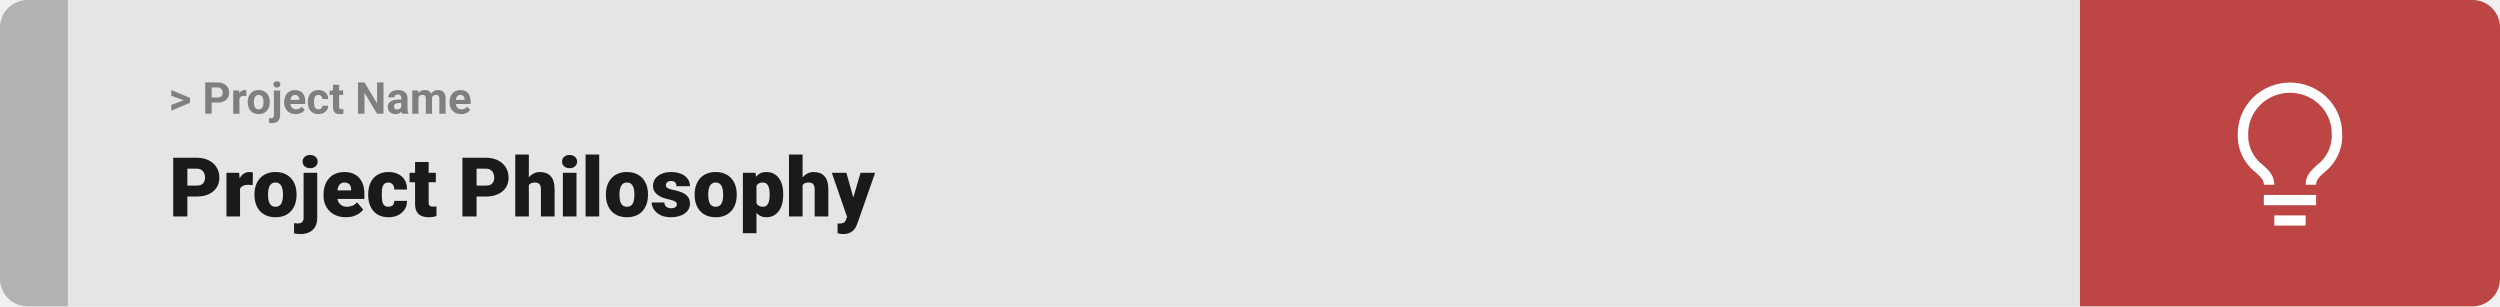
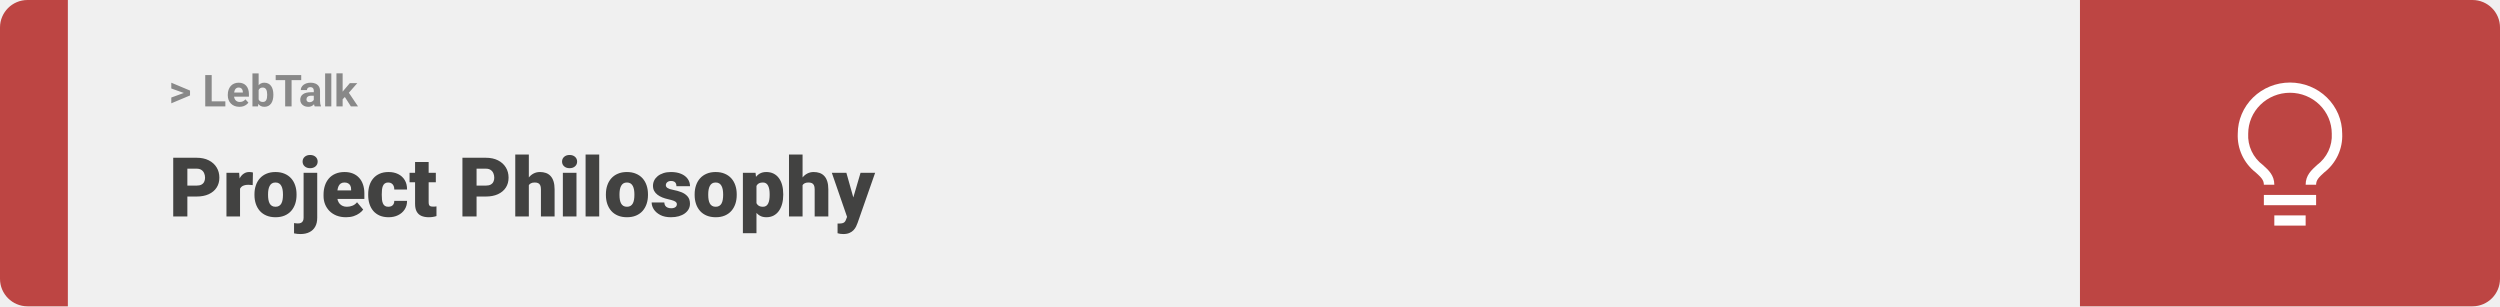
<svg xmlns="http://www.w3.org/2000/svg" width="1363" height="167" viewBox="0 0 1363 167" fill="none">
-   <g style="mix-blend-mode:exclusion">
-     <rect width="1363" height="167" rx="15" fill="white" fill-opacity="0.05" />
-   </g>
-   <g style="mix-blend-mode:exclusion">
-     <path d="M0 15C0 6.716 6.716 0 15 0H37V167H15C6.716 167 0 160.284 0 152V15Z" fill="white" fill-opacity="0.25" />
-   </g>
-   <g style="mix-blend-mode:exclusion">
-     <path d="M100.906 54.922L93.394 52.238V49.086L103.602 53.375V55.637L100.906 54.922ZM93.394 57.172L100.918 54.43L103.602 53.785V56.035L93.394 60.324V57.172ZM118.543 55.918H114.195V53.176H118.543C119.215 53.176 119.762 53.066 120.184 52.848C120.605 52.621 120.914 52.309 121.109 51.91C121.305 51.512 121.402 51.062 121.402 50.562C121.402 50.055 121.305 49.582 121.109 49.145C120.914 48.707 120.605 48.355 120.184 48.09C119.762 47.824 119.215 47.691 118.543 47.691H115.414V62H111.898V44.938H118.543C119.879 44.938 121.023 45.18 121.977 45.664C122.938 46.141 123.672 46.801 124.18 47.645C124.688 48.488 124.941 49.453 124.941 50.539C124.941 51.641 124.688 52.594 124.18 53.398C123.672 54.203 122.938 54.824 121.977 55.262C121.023 55.699 119.879 55.918 118.543 55.918ZM130.531 52.086V62H127.156V49.32H130.332L130.531 52.086ZM134.352 49.238L134.293 52.367C134.129 52.344 133.93 52.324 133.695 52.309C133.469 52.285 133.262 52.273 133.074 52.273C132.598 52.273 132.184 52.336 131.832 52.461C131.488 52.578 131.199 52.754 130.965 52.988C130.738 53.223 130.566 53.508 130.449 53.844C130.34 54.18 130.277 54.562 130.262 54.992L129.582 54.781C129.582 53.961 129.664 53.207 129.828 52.52C129.992 51.824 130.23 51.219 130.543 50.703C130.863 50.188 131.254 49.789 131.715 49.508C132.176 49.227 132.703 49.086 133.297 49.086C133.484 49.086 133.676 49.102 133.871 49.133C134.066 49.156 134.227 49.191 134.352 49.238ZM135.055 55.789V55.543C135.055 54.613 135.188 53.758 135.453 52.977C135.719 52.188 136.105 51.504 136.613 50.926C137.121 50.348 137.746 49.898 138.488 49.578C139.23 49.25 140.082 49.086 141.043 49.086C142.004 49.086 142.859 49.25 143.609 49.578C144.359 49.898 144.988 50.348 145.496 50.926C146.012 51.504 146.402 52.188 146.668 52.977C146.934 53.758 147.066 54.613 147.066 55.543V55.789C147.066 56.711 146.934 57.566 146.668 58.355C146.402 59.137 146.012 59.82 145.496 60.406C144.988 60.984 144.363 61.434 143.621 61.754C142.879 62.074 142.027 62.234 141.066 62.234C140.105 62.234 139.25 62.074 138.5 61.754C137.758 61.434 137.129 60.984 136.613 60.406C136.105 59.82 135.719 59.137 135.453 58.355C135.188 57.566 135.055 56.711 135.055 55.789ZM138.43 55.543V55.789C138.43 56.32 138.477 56.816 138.57 57.277C138.664 57.738 138.812 58.145 139.016 58.496C139.227 58.84 139.5 59.109 139.836 59.305C140.172 59.5 140.582 59.598 141.066 59.598C141.535 59.598 141.938 59.5 142.273 59.305C142.609 59.109 142.879 58.84 143.082 58.496C143.285 58.145 143.434 57.738 143.527 57.277C143.629 56.816 143.68 56.32 143.68 55.789V55.543C143.68 55.027 143.629 54.543 143.527 54.09C143.434 53.629 143.281 53.223 143.07 52.871C142.867 52.512 142.598 52.23 142.262 52.027C141.926 51.824 141.52 51.723 141.043 51.723C140.566 51.723 140.16 51.824 139.824 52.027C139.496 52.23 139.227 52.512 139.016 52.871C138.812 53.223 138.664 53.629 138.57 54.09C138.477 54.543 138.43 55.027 138.43 55.543ZM149.328 49.32H152.715V62.762C152.715 63.699 152.543 64.492 152.199 65.141C151.855 65.789 151.359 66.281 150.711 66.617C150.062 66.953 149.277 67.121 148.355 67.121C148.066 67.121 147.785 67.106 147.512 67.074C147.23 67.043 146.941 66.992 146.645 66.922L146.656 64.332C146.844 64.363 147.027 64.387 147.207 64.402C147.379 64.426 147.555 64.438 147.734 64.438C148.086 64.438 148.379 64.379 148.613 64.262C148.848 64.144 149.023 63.961 149.141 63.711C149.266 63.469 149.328 63.152 149.328 62.762V49.32ZM149.059 46.016C149.059 45.523 149.23 45.117 149.574 44.797C149.926 44.477 150.387 44.316 150.957 44.316C151.535 44.316 151.996 44.477 152.34 44.797C152.684 45.117 152.855 45.523 152.855 46.016C152.855 46.508 152.684 46.914 152.34 47.234C151.996 47.555 151.535 47.715 150.957 47.715C150.387 47.715 149.926 47.555 149.574 47.234C149.23 46.914 149.059 46.508 149.059 46.016ZM161.234 62.234C160.25 62.234 159.367 62.078 158.586 61.766C157.805 61.445 157.141 61.004 156.594 60.441C156.055 59.879 155.641 59.227 155.352 58.484C155.062 57.734 154.918 56.938 154.918 56.094V55.625C154.918 54.664 155.055 53.785 155.328 52.988C155.602 52.191 155.992 51.5 156.5 50.914C157.016 50.328 157.641 49.879 158.375 49.566C159.109 49.246 159.938 49.086 160.859 49.086C161.758 49.086 162.555 49.234 163.25 49.531C163.945 49.828 164.527 50.25 164.996 50.797C165.473 51.344 165.832 52 166.074 52.766C166.316 53.523 166.438 54.367 166.438 55.297V56.703H156.359V54.453H163.121V54.195C163.121 53.727 163.035 53.309 162.863 52.941C162.699 52.566 162.449 52.27 162.113 52.051C161.777 51.832 161.348 51.723 160.824 51.723C160.379 51.723 159.996 51.82 159.676 52.016C159.355 52.211 159.094 52.484 158.891 52.836C158.695 53.188 158.547 53.602 158.445 54.078C158.352 54.547 158.305 55.062 158.305 55.625V56.094C158.305 56.602 158.375 57.07 158.516 57.5C158.664 57.93 158.871 58.301 159.137 58.613C159.41 58.926 159.738 59.168 160.121 59.34C160.512 59.512 160.953 59.598 161.445 59.598C162.055 59.598 162.621 59.48 163.145 59.246C163.676 59.004 164.133 58.641 164.516 58.156L166.156 59.938C165.891 60.32 165.527 60.688 165.066 61.039C164.613 61.391 164.066 61.68 163.426 61.906C162.785 62.125 162.055 62.234 161.234 62.234ZM173.598 59.598C174.012 59.598 174.379 59.52 174.699 59.363C175.02 59.199 175.27 58.973 175.449 58.684C175.637 58.387 175.734 58.039 175.742 57.641H178.918C178.91 58.531 178.672 59.324 178.203 60.02C177.734 60.707 177.105 61.25 176.316 61.648C175.527 62.039 174.645 62.234 173.668 62.234C172.684 62.234 171.824 62.07 171.09 61.742C170.363 61.414 169.758 60.961 169.273 60.383C168.789 59.797 168.426 59.117 168.184 58.344C167.941 57.562 167.82 56.727 167.82 55.836V55.496C167.82 54.598 167.941 53.762 168.184 52.988C168.426 52.207 168.789 51.527 169.273 50.949C169.758 50.363 170.363 49.906 171.09 49.578C171.816 49.25 172.668 49.086 173.645 49.086C174.684 49.086 175.594 49.285 176.375 49.684C177.164 50.082 177.781 50.652 178.227 51.395C178.68 52.129 178.91 53 178.918 54.008H175.742C175.734 53.586 175.645 53.203 175.473 52.859C175.309 52.516 175.066 52.242 174.746 52.039C174.434 51.828 174.047 51.723 173.586 51.723C173.094 51.723 172.691 51.828 172.379 52.039C172.066 52.242 171.824 52.523 171.652 52.883C171.48 53.234 171.359 53.637 171.289 54.09C171.227 54.535 171.195 55.004 171.195 55.496V55.836C171.195 56.328 171.227 56.801 171.289 57.254C171.352 57.707 171.469 58.109 171.641 58.461C171.82 58.812 172.066 59.09 172.379 59.293C172.691 59.496 173.098 59.598 173.598 59.598ZM187.086 49.32V51.711H179.703V49.32H187.086ZM181.531 46.191H184.906V58.18C184.906 58.547 184.953 58.828 185.047 59.023C185.148 59.219 185.297 59.355 185.492 59.434C185.688 59.504 185.934 59.539 186.23 59.539C186.441 59.539 186.629 59.531 186.793 59.516C186.965 59.492 187.109 59.469 187.227 59.445L187.238 61.93C186.949 62.023 186.637 62.098 186.301 62.152C185.965 62.207 185.594 62.234 185.188 62.234C184.445 62.234 183.797 62.113 183.242 61.871C182.695 61.621 182.273 61.223 181.977 60.676C181.68 60.129 181.531 59.41 181.531 58.52V46.191ZM209.082 44.938V62H205.566L198.711 50.562V62H195.195V44.938H198.711L205.578 56.387V44.938H209.082ZM218.773 59.141V53.492C218.773 53.086 218.707 52.738 218.574 52.449C218.441 52.152 218.234 51.922 217.953 51.758C217.68 51.594 217.324 51.512 216.887 51.512C216.512 51.512 216.188 51.578 215.914 51.711C215.641 51.836 215.43 52.02 215.281 52.262C215.133 52.496 215.059 52.773 215.059 53.094H211.684C211.684 52.555 211.809 52.043 212.059 51.559C212.309 51.074 212.672 50.648 213.148 50.281C213.625 49.906 214.191 49.613 214.848 49.402C215.512 49.191 216.254 49.086 217.074 49.086C218.059 49.086 218.934 49.25 219.699 49.578C220.465 49.906 221.066 50.398 221.504 51.055C221.949 51.711 222.172 52.531 222.172 53.516V58.941C222.172 59.637 222.215 60.207 222.301 60.652C222.387 61.09 222.512 61.473 222.676 61.801V62H219.266C219.102 61.656 218.977 61.227 218.891 60.711C218.812 60.188 218.773 59.664 218.773 59.141ZM219.219 54.277L219.242 56.188H217.355C216.91 56.188 216.523 56.238 216.195 56.34C215.867 56.441 215.598 56.586 215.387 56.773C215.176 56.953 215.02 57.164 214.918 57.406C214.824 57.648 214.777 57.914 214.777 58.203C214.777 58.492 214.844 58.754 214.977 58.988C215.109 59.215 215.301 59.395 215.551 59.527C215.801 59.652 216.094 59.715 216.43 59.715C216.938 59.715 217.379 59.613 217.754 59.41C218.129 59.207 218.418 58.957 218.621 58.66C218.832 58.363 218.941 58.082 218.949 57.816L219.84 59.246C219.715 59.566 219.543 59.898 219.324 60.242C219.113 60.586 218.844 60.91 218.516 61.215C218.188 61.512 217.793 61.758 217.332 61.953C216.871 62.141 216.324 62.234 215.691 62.234C214.887 62.234 214.156 62.074 213.5 61.754C212.852 61.426 212.336 60.977 211.953 60.406C211.578 59.828 211.391 59.172 211.391 58.438C211.391 57.773 211.516 57.184 211.766 56.668C212.016 56.152 212.383 55.719 212.867 55.367C213.359 55.008 213.973 54.738 214.707 54.559C215.441 54.371 216.293 54.277 217.262 54.277H219.219ZM228.148 51.945V62H224.762V49.32H227.938L228.148 51.945ZM227.68 55.215H226.742C226.742 54.332 226.848 53.52 227.059 52.777C227.277 52.027 227.594 51.379 228.008 50.832C228.43 50.277 228.949 49.848 229.566 49.543C230.184 49.238 230.898 49.086 231.711 49.086C232.273 49.086 232.789 49.172 233.258 49.344C233.727 49.508 234.129 49.77 234.465 50.129C234.809 50.48 235.074 50.941 235.262 51.512C235.449 52.074 235.543 52.75 235.543 53.539V62H232.168V53.914C232.168 53.336 232.09 52.891 231.934 52.578C231.777 52.266 231.555 52.047 231.266 51.922C230.984 51.797 230.645 51.734 230.246 51.734C229.809 51.734 229.426 51.824 229.098 52.004C228.777 52.184 228.512 52.434 228.301 52.754C228.09 53.066 227.934 53.434 227.832 53.855C227.73 54.277 227.68 54.73 227.68 55.215ZM235.227 54.828L234.02 54.98C234.02 54.152 234.121 53.383 234.324 52.672C234.535 51.961 234.844 51.336 235.25 50.797C235.664 50.258 236.176 49.84 236.785 49.543C237.395 49.238 238.098 49.086 238.895 49.086C239.504 49.086 240.059 49.176 240.559 49.355C241.059 49.527 241.484 49.805 241.836 50.188C242.195 50.562 242.469 51.055 242.656 51.664C242.852 52.273 242.949 53.02 242.949 53.902V62H239.562V53.902C239.562 53.316 239.484 52.871 239.328 52.566C239.18 52.254 238.961 52.039 238.672 51.922C238.391 51.797 238.055 51.734 237.664 51.734C237.258 51.734 236.902 51.816 236.598 51.98C236.293 52.137 236.039 52.355 235.836 52.637C235.633 52.918 235.48 53.246 235.379 53.621C235.277 53.988 235.227 54.391 235.227 54.828ZM251.398 62.234C250.414 62.234 249.531 62.078 248.75 61.766C247.969 61.445 247.305 61.004 246.758 60.441C246.219 59.879 245.805 59.227 245.516 58.484C245.227 57.734 245.082 56.938 245.082 56.094V55.625C245.082 54.664 245.219 53.785 245.492 52.988C245.766 52.191 246.156 51.5 246.664 50.914C247.18 50.328 247.805 49.879 248.539 49.566C249.273 49.246 250.102 49.086 251.023 49.086C251.922 49.086 252.719 49.234 253.414 49.531C254.109 49.828 254.691 50.25 255.16 50.797C255.637 51.344 255.996 52 256.238 52.766C256.48 53.523 256.602 54.367 256.602 55.297V56.703H246.523V54.453H253.285V54.195C253.285 53.727 253.199 53.309 253.027 52.941C252.863 52.566 252.613 52.27 252.277 52.051C251.941 51.832 251.512 51.723 250.988 51.723C250.543 51.723 250.16 51.82 249.84 52.016C249.52 52.211 249.258 52.484 249.055 52.836C248.859 53.188 248.711 53.602 248.609 54.078C248.516 54.547 248.469 55.062 248.469 55.625V56.094C248.469 56.602 248.539 57.07 248.68 57.5C248.828 57.93 249.035 58.301 249.301 58.613C249.574 58.926 249.902 59.168 250.285 59.34C250.676 59.512 251.117 59.598 251.609 59.598C252.219 59.598 252.785 59.48 253.309 59.246C253.84 59.004 254.297 58.641 254.68 58.156L256.32 59.938C256.055 60.32 255.691 60.688 255.23 61.039C254.777 61.391 254.23 61.68 253.59 61.906C252.949 62.125 252.219 62.234 251.398 62.234Z" fill="white" fill-opacity="0.5" />
-   </g>
-   <g style="mix-blend-mode:exclusion">
-     <path d="M107.205 107.146H99.251V101.191H107.205C108.289 101.191 109.168 101.008 109.842 100.642C110.516 100.275 111.006 99.77 111.314 99.126C111.636 98.466 111.797 97.727 111.797 96.906C111.797 96.027 111.636 95.214 111.314 94.467C111.006 93.72 110.516 93.12 109.842 92.665C109.168 92.197 108.289 91.962 107.205 91.962H102.151V118H94.439V86.008H107.205C109.769 86.008 111.973 86.477 113.819 87.414C115.679 88.352 117.107 89.641 118.104 91.281C119.1 92.907 119.598 94.768 119.598 96.862C119.598 98.928 119.1 100.729 118.104 102.268C117.107 103.806 115.679 105.007 113.819 105.871C111.973 106.721 109.769 107.146 107.205 107.146ZM130.87 100.114V118H123.465V94.226H130.386L130.87 100.114ZM137.901 94.05L137.769 100.927C137.476 100.898 137.081 100.861 136.583 100.817C136.084 100.773 135.667 100.751 135.33 100.751C134.466 100.751 133.719 100.854 133.089 101.059C132.474 101.25 131.961 101.542 131.551 101.938C131.155 102.319 130.862 102.802 130.672 103.388C130.496 103.974 130.416 104.655 130.43 105.432L129.09 104.553C129.09 102.956 129.244 101.506 129.551 100.202C129.874 98.884 130.328 97.749 130.914 96.796C131.5 95.83 132.21 95.09 133.045 94.577C133.88 94.05 134.817 93.786 135.857 93.786C136.224 93.786 136.583 93.808 136.934 93.852C137.3 93.896 137.623 93.962 137.901 94.05ZM138.736 106.354V105.893C138.736 104.15 138.985 102.546 139.483 101.081C139.981 99.602 140.713 98.32 141.68 97.236C142.647 96.152 143.841 95.31 145.262 94.709C146.683 94.094 148.323 93.786 150.184 93.786C152.059 93.786 153.707 94.094 155.127 94.709C156.563 95.31 157.764 96.152 158.731 97.236C159.698 98.32 160.43 99.602 160.928 101.081C161.426 102.546 161.675 104.15 161.675 105.893V106.354C161.675 108.083 161.426 109.687 160.928 111.167C160.43 112.631 159.698 113.913 158.731 115.012C157.764 116.096 156.57 116.938 155.149 117.539C153.729 118.139 152.088 118.439 150.228 118.439C148.367 118.439 146.719 118.139 145.284 117.539C143.848 116.938 142.647 116.096 141.68 115.012C140.713 113.913 139.981 112.631 139.483 111.167C138.985 109.687 138.736 108.083 138.736 106.354ZM146.141 105.893V106.354C146.141 107.248 146.207 108.083 146.338 108.859C146.47 109.636 146.69 110.317 146.998 110.903C147.305 111.474 147.723 111.921 148.25 112.243C148.777 112.565 149.437 112.727 150.228 112.727C151.004 112.727 151.648 112.565 152.161 112.243C152.688 111.921 153.106 111.474 153.414 110.903C153.721 110.317 153.941 109.636 154.073 108.859C154.205 108.083 154.271 107.248 154.271 106.354V105.893C154.271 105.029 154.205 104.216 154.073 103.454C153.941 102.678 153.721 101.997 153.414 101.411C153.106 100.81 152.688 100.341 152.161 100.004C151.634 99.668 150.975 99.499 150.184 99.499C149.407 99.499 148.755 99.668 148.228 100.004C147.715 100.341 147.305 100.81 146.998 101.411C146.69 101.997 146.47 102.678 146.338 103.454C146.207 104.216 146.141 105.029 146.141 105.893ZM165.521 94.226H172.947V118.769C172.947 120.673 172.581 122.277 171.849 123.581C171.116 124.899 170.069 125.896 168.707 126.569C167.344 127.258 165.718 127.602 163.829 127.602C163.199 127.602 162.62 127.573 162.093 127.514C161.551 127.47 160.958 127.375 160.313 127.229V121.625C160.694 121.684 161.045 121.728 161.368 121.757C161.69 121.801 162.042 121.823 162.422 121.823C163.096 121.823 163.66 121.713 164.114 121.494C164.568 121.274 164.913 120.937 165.147 120.483C165.396 120.029 165.521 119.458 165.521 118.769V94.226ZM164.971 88.095C164.971 87.04 165.352 86.176 166.114 85.502C166.875 84.829 167.864 84.492 169.08 84.492C170.296 84.492 171.285 84.829 172.046 85.502C172.808 86.176 173.189 87.04 173.189 88.095C173.189 89.15 172.808 90.014 172.046 90.688C171.285 91.362 170.296 91.699 169.08 91.699C167.864 91.699 166.875 91.362 166.114 90.688C165.352 90.014 164.971 89.15 164.971 88.095ZM188.658 118.439C186.724 118.439 184.996 118.139 183.472 117.539C181.949 116.923 180.66 116.081 179.605 115.012C178.565 113.942 177.767 112.712 177.21 111.32C176.668 109.929 176.397 108.457 176.397 106.904V106.069C176.397 104.326 176.639 102.714 177.122 101.235C177.605 99.741 178.323 98.437 179.275 97.324C180.228 96.21 181.421 95.346 182.857 94.731C184.292 94.101 185.962 93.786 187.867 93.786C189.551 93.786 191.06 94.057 192.393 94.599C193.726 95.141 194.854 95.918 195.777 96.928C196.714 97.939 197.425 99.162 197.908 100.598C198.406 102.033 198.655 103.645 198.655 105.432V108.442H179.231V103.806H191.426V103.234C191.441 102.443 191.302 101.77 191.009 101.213C190.73 100.656 190.32 100.231 189.778 99.939C189.236 99.645 188.577 99.499 187.801 99.499C186.995 99.499 186.329 99.675 185.801 100.026C185.289 100.378 184.886 100.861 184.593 101.477C184.314 102.077 184.117 102.773 184 103.564C183.882 104.355 183.824 105.19 183.824 106.069V106.904C183.824 107.783 183.941 108.581 184.175 109.299C184.424 110.017 184.776 110.632 185.23 111.145C185.699 111.643 186.255 112.031 186.9 112.309C187.559 112.587 188.306 112.727 189.141 112.727C190.152 112.727 191.148 112.536 192.129 112.155C193.111 111.774 193.953 111.145 194.656 110.266L198.018 114.265C197.535 114.953 196.846 115.62 195.953 116.264C195.074 116.909 194.019 117.436 192.789 117.846C191.558 118.242 190.181 118.439 188.658 118.439ZM211.707 112.727C212.396 112.727 212.981 112.602 213.465 112.353C213.963 112.089 214.336 111.723 214.585 111.254C214.849 110.771 214.974 110.192 214.959 109.519H221.924C221.939 111.306 221.5 112.873 220.606 114.221C219.727 115.554 218.526 116.594 217.002 117.341C215.494 118.073 213.787 118.439 211.883 118.439C210.022 118.439 208.396 118.139 207.005 117.539C205.613 116.923 204.449 116.074 203.511 114.99C202.588 113.891 201.893 112.609 201.424 111.145C200.97 109.68 200.743 108.09 200.743 106.376V105.871C200.743 104.157 200.97 102.568 201.424 101.103C201.893 99.624 202.588 98.342 203.511 97.258C204.449 96.159 205.606 95.31 206.983 94.709C208.375 94.094 209.993 93.786 211.839 93.786C213.816 93.786 215.56 94.16 217.068 94.907C218.592 95.654 219.786 96.738 220.65 98.159C221.514 99.58 221.939 101.301 221.924 103.322H214.959C214.974 102.604 214.864 101.96 214.629 101.389C214.395 100.817 214.029 100.363 213.531 100.026C213.047 99.675 212.425 99.499 211.663 99.499C210.901 99.499 210.286 99.668 209.817 100.004C209.349 100.341 208.99 100.81 208.741 101.411C208.506 101.997 208.345 102.67 208.257 103.432C208.184 104.194 208.147 105.007 208.147 105.871V106.376C208.147 107.255 208.184 108.083 208.257 108.859C208.345 109.621 208.514 110.295 208.763 110.881C209.012 111.452 209.371 111.906 209.839 112.243C210.308 112.565 210.931 112.727 211.707 112.727ZM237.613 94.226V99.367H223.287V94.226H237.613ZM226.297 88.315H233.702V110.244C233.702 110.874 233.775 111.364 233.921 111.716C234.068 112.053 234.317 112.294 234.668 112.441C235.035 112.573 235.518 112.639 236.119 112.639C236.543 112.639 236.895 112.631 237.173 112.617C237.452 112.587 237.715 112.551 237.964 112.507V117.802C237.334 118.007 236.675 118.161 235.987 118.264C235.298 118.381 234.566 118.439 233.79 118.439C232.208 118.439 230.853 118.19 229.725 117.692C228.611 117.194 227.762 116.411 227.176 115.341C226.59 114.272 226.297 112.88 226.297 111.167V88.315ZM264.881 107.146H256.927V101.191H264.881C265.965 101.191 266.844 101.008 267.518 100.642C268.191 100.275 268.682 99.77 268.99 99.126C269.312 98.466 269.473 97.727 269.473 96.906C269.473 96.027 269.312 95.214 268.99 94.467C268.682 93.72 268.191 93.12 267.518 92.665C266.844 92.197 265.965 91.962 264.881 91.962H259.827V118H252.115V86.008H264.881C267.444 86.008 269.649 86.477 271.495 87.414C273.355 88.352 274.783 89.641 275.779 91.281C276.775 92.907 277.273 94.768 277.273 96.862C277.273 98.928 276.775 100.729 275.779 102.268C274.783 103.806 273.355 105.007 271.495 105.871C269.649 106.721 267.444 107.146 264.881 107.146ZM288.326 84.25V118H280.921V84.25H288.326ZM287.447 105.3L285.711 105.344C285.711 103.674 285.916 102.136 286.326 100.729C286.736 99.323 287.322 98.1 288.084 97.06C288.846 96.02 289.761 95.214 290.831 94.643C291.9 94.072 293.086 93.786 294.39 93.786C295.562 93.786 296.631 93.955 297.598 94.291C298.58 94.628 299.422 95.17 300.125 95.918C300.843 96.665 301.392 97.639 301.773 98.84C302.168 100.041 302.366 101.506 302.366 103.234V118H294.917V103.19C294.917 102.224 294.778 101.477 294.5 100.949C294.236 100.407 293.855 100.034 293.357 99.829C292.859 99.609 292.251 99.499 291.534 99.499C290.669 99.499 289.966 99.645 289.424 99.939C288.882 100.231 288.465 100.642 288.172 101.169C287.894 101.682 287.703 102.29 287.601 102.993C287.498 103.696 287.447 104.465 287.447 105.3ZM314.297 94.226V118H306.871V94.226H314.297ZM306.431 88.095C306.431 87.04 306.812 86.176 307.574 85.502C308.335 84.829 309.324 84.492 310.54 84.492C311.756 84.492 312.745 84.829 313.506 85.502C314.268 86.176 314.649 87.04 314.649 88.095C314.649 89.15 314.268 90.014 313.506 90.688C312.745 91.362 311.756 91.699 310.54 91.699C309.324 91.699 308.335 91.362 307.574 90.688C306.812 90.014 306.431 89.15 306.431 88.095ZM326.69 84.25V118H319.263V84.25H326.69ZM330.337 106.354V105.893C330.337 104.15 330.586 102.546 331.084 101.081C331.583 99.602 332.315 98.32 333.282 97.236C334.249 96.152 335.442 95.31 336.863 94.709C338.284 94.094 339.925 93.786 341.785 93.786C343.66 93.786 345.308 94.094 346.729 94.709C348.165 95.31 349.366 96.152 350.333 97.236C351.299 98.32 352.032 99.602 352.53 101.081C353.028 102.546 353.277 104.15 353.277 105.893V106.354C353.277 108.083 353.028 109.687 352.53 111.167C352.032 112.631 351.299 113.913 350.333 115.012C349.366 116.096 348.172 116.938 346.751 117.539C345.33 118.139 343.689 118.439 341.829 118.439C339.969 118.439 338.321 118.139 336.885 117.539C335.45 116.938 334.249 116.096 333.282 115.012C332.315 113.913 331.583 112.631 331.084 111.167C330.586 109.687 330.337 108.083 330.337 106.354ZM337.742 105.893V106.354C337.742 107.248 337.808 108.083 337.94 108.859C338.072 109.636 338.292 110.317 338.599 110.903C338.907 111.474 339.324 111.921 339.852 112.243C340.379 112.565 341.038 112.727 341.829 112.727C342.605 112.727 343.25 112.565 343.763 112.243C344.29 111.921 344.708 111.474 345.015 110.903C345.323 110.317 345.542 109.636 345.674 108.859C345.806 108.083 345.872 107.248 345.872 106.354V105.893C345.872 105.029 345.806 104.216 345.674 103.454C345.542 102.678 345.323 101.997 345.015 101.411C344.708 100.81 344.29 100.341 343.763 100.004C343.235 99.668 342.576 99.499 341.785 99.499C341.009 99.499 340.357 99.668 339.83 100.004C339.317 100.341 338.907 100.81 338.599 101.411C338.292 101.997 338.072 102.678 337.94 103.454C337.808 104.216 337.742 105.029 337.742 105.893ZM369.031 111.32C369.031 110.91 368.892 110.559 368.614 110.266C368.35 109.958 367.881 109.68 367.208 109.431C366.534 109.167 365.589 108.903 364.373 108.64C363.216 108.391 362.125 108.061 361.099 107.651C360.088 107.241 359.202 106.743 358.44 106.157C357.679 105.571 357.078 104.875 356.639 104.069C356.214 103.264 356.001 102.341 356.001 101.301C356.001 100.29 356.214 99.338 356.639 98.444C357.078 97.536 357.715 96.738 358.55 96.049C359.4 95.346 360.433 94.797 361.648 94.401C362.864 93.991 364.249 93.786 365.801 93.786C367.94 93.786 369.786 94.116 371.338 94.775C372.891 95.419 374.085 96.328 374.92 97.499C375.77 98.657 376.194 99.997 376.194 101.521H368.79C368.79 100.92 368.687 100.407 368.482 99.982C368.292 99.558 367.977 99.235 367.537 99.016C367.098 98.781 366.512 98.664 365.779 98.664C365.267 98.664 364.798 98.759 364.373 98.95C363.963 99.14 363.633 99.404 363.384 99.741C363.135 100.078 363.011 100.473 363.011 100.927C363.011 101.25 363.084 101.542 363.23 101.806C363.392 102.055 363.633 102.29 363.956 102.509C364.278 102.714 364.688 102.905 365.186 103.081C365.684 103.242 366.285 103.388 366.988 103.52C368.584 103.813 370.079 104.23 371.47 104.772C372.862 105.314 373.99 106.083 374.854 107.08C375.733 108.076 376.172 109.416 376.172 111.101C376.172 112.155 375.931 113.129 375.447 114.023C374.964 114.902 374.268 115.678 373.36 116.352C372.452 117.011 371.36 117.524 370.086 117.89C368.812 118.256 367.376 118.439 365.779 118.439C363.509 118.439 361.59 118.037 360.022 117.231C358.455 116.411 357.269 115.385 356.463 114.155C355.672 112.91 355.276 111.65 355.276 110.375H362.176C362.205 111.108 362.381 111.708 362.703 112.177C363.04 112.646 363.487 112.99 364.043 113.21C364.6 113.43 365.245 113.54 365.977 113.54C366.651 113.54 367.208 113.444 367.647 113.254C368.101 113.063 368.445 112.807 368.68 112.485C368.914 112.148 369.031 111.76 369.031 111.32ZM378.721 106.354V105.893C378.721 104.15 378.97 102.546 379.468 101.081C379.966 99.602 380.699 98.32 381.666 97.236C382.632 96.152 383.826 95.31 385.247 94.709C386.668 94.094 388.309 93.786 390.169 93.786C392.044 93.786 393.692 94.094 395.113 94.709C396.548 95.31 397.75 96.152 398.716 97.236C399.683 98.32 400.416 99.602 400.914 101.081C401.412 102.546 401.661 104.15 401.661 105.893V106.354C401.661 108.083 401.412 109.687 400.914 111.167C400.416 112.631 399.683 113.913 398.716 115.012C397.75 116.096 396.556 116.938 395.135 117.539C393.714 118.139 392.073 118.439 390.213 118.439C388.353 118.439 386.705 118.139 385.269 117.539C383.833 116.938 382.632 116.096 381.666 115.012C380.699 113.913 379.966 112.631 379.468 111.167C378.97 109.687 378.721 108.083 378.721 106.354ZM386.126 105.893V106.354C386.126 107.248 386.192 108.083 386.324 108.859C386.456 109.636 386.675 110.317 386.983 110.903C387.291 111.474 387.708 111.921 388.235 112.243C388.763 112.565 389.422 112.727 390.213 112.727C390.989 112.727 391.634 112.565 392.146 112.243C392.674 111.921 393.091 111.474 393.399 110.903C393.707 110.317 393.926 109.636 394.058 108.859C394.19 108.083 394.256 107.248 394.256 106.354V105.893C394.256 105.029 394.19 104.216 394.058 103.454C393.926 102.678 393.707 101.997 393.399 101.411C393.091 100.81 392.674 100.341 392.146 100.004C391.619 99.668 390.96 99.499 390.169 99.499C389.393 99.499 388.741 99.668 388.213 100.004C387.701 100.341 387.291 100.81 386.983 101.411C386.675 101.997 386.456 102.678 386.324 103.454C386.192 104.216 386.126 105.029 386.126 105.893ZM412.427 98.796V127.141H405.022V94.226H411.922L412.427 98.796ZM427.017 105.827V106.289C427.017 108.017 426.819 109.621 426.424 111.101C426.028 112.58 425.442 113.869 424.666 114.968C423.89 116.066 422.923 116.923 421.766 117.539C420.623 118.139 419.297 118.439 417.789 118.439C416.368 118.439 415.145 118.125 414.119 117.495C413.094 116.865 412.237 115.993 411.548 114.88C410.86 113.767 410.303 112.492 409.878 111.057C409.454 109.621 409.117 108.105 408.868 106.508V105.915C409.117 104.201 409.454 102.612 409.878 101.147C410.303 99.668 410.86 98.378 411.548 97.28C412.237 96.181 413.086 95.324 414.097 94.709C415.123 94.094 416.346 93.786 417.767 93.786C419.275 93.786 420.601 94.072 421.744 94.643C422.901 95.214 423.868 96.035 424.644 97.104C425.435 98.159 426.028 99.426 426.424 100.905C426.819 102.385 427.017 104.025 427.017 105.827ZM419.612 106.289V105.827C419.612 104.904 419.546 104.062 419.415 103.3C419.283 102.524 419.07 101.85 418.777 101.279C418.499 100.708 418.125 100.268 417.657 99.96C417.188 99.653 416.609 99.499 415.921 99.499C415.13 99.499 414.463 99.624 413.921 99.873C413.394 100.107 412.969 100.473 412.647 100.971C412.339 101.455 412.12 102.062 411.988 102.795C411.871 103.513 411.819 104.355 411.834 105.322V107.124C411.805 108.237 411.915 109.218 412.164 110.068C412.413 110.903 412.845 111.555 413.46 112.023C414.075 112.492 414.91 112.727 415.965 112.727C416.668 112.727 417.254 112.565 417.723 112.243C418.191 111.906 418.565 111.445 418.843 110.859C419.122 110.258 419.319 109.57 419.437 108.793C419.554 108.017 419.612 107.182 419.612 106.289ZM437.564 84.25V118H430.159V84.25H437.564ZM436.685 105.3L434.949 105.344C434.949 103.674 435.154 102.136 435.564 100.729C435.975 99.323 436.561 98.1 437.322 97.06C438.084 96.02 439 95.214 440.069 94.643C441.138 94.072 442.325 93.786 443.628 93.786C444.8 93.786 445.87 93.955 446.836 94.291C447.818 94.628 448.66 95.17 449.363 95.918C450.081 96.665 450.63 97.639 451.011 98.84C451.407 100.041 451.604 101.506 451.604 103.234V118H444.156V103.19C444.156 102.224 444.017 101.477 443.738 100.949C443.475 100.407 443.094 100.034 442.596 99.829C442.098 99.609 441.49 99.499 440.772 99.499C439.908 99.499 439.205 99.645 438.663 99.939C438.121 100.231 437.703 100.642 437.41 101.169C437.132 101.682 436.941 102.29 436.839 102.993C436.736 103.696 436.685 104.465 436.685 105.3ZM463.008 115.209L469.161 94.226H477.115L467.557 121.538C467.352 122.138 467.081 122.783 466.744 123.471C466.407 124.174 465.945 124.841 465.359 125.471C464.773 126.101 464.019 126.613 463.096 127.009C462.188 127.404 461.06 127.602 459.712 127.602C458.995 127.602 458.467 127.565 458.13 127.492C457.808 127.434 457.31 127.324 456.636 127.163V121.867C456.827 121.867 456.988 121.867 457.12 121.867C457.266 121.867 457.427 121.867 457.603 121.867C458.394 121.867 459.024 121.787 459.493 121.625C459.976 121.464 460.342 121.23 460.591 120.922C460.855 120.615 461.06 120.241 461.207 119.802L463.008 115.209ZM461.448 94.226L466.128 110.859L466.941 118.703H461.976L453.516 94.226H461.448Z" fill="white" />
-   </g>
+   <rect width="1363" height="167" rx="15" fill="#F0F0F0" />
+   <path d="M0 15C0 6.716 6.716 0 15 0H37V167H15C6.716 167 0 160.284 0 152V15Z" fill="#BD4543" />
+   <path d="M100.906 50.922L93.394 48.238V45.086L103.602 49.375V51.637L100.906 50.922ZM93.394 53.172L100.918 50.43L103.602 49.785V52.035L93.394 56.324V53.172ZM122.867 55.258V58H114.277V55.258H122.867ZM115.414 40.938V58H111.898V40.938H115.414ZM130.508 58.234C129.523 58.234 128.641 58.078 127.859 57.766C127.078 57.445 126.414 57.004 125.867 56.441C125.328 55.879 124.914 55.227 124.625 54.484C124.336 53.734 124.191 52.938 124.191 52.094V51.625C124.191 50.664 124.328 49.785 124.602 48.988C124.875 48.191 125.266 47.5 125.773 46.914C126.289 46.328 126.914 45.879 127.648 45.566C128.383 45.246 129.211 45.086 130.133 45.086C131.031 45.086 131.828 45.234 132.523 45.531C133.219 45.828 133.801 46.25 134.27 46.797C134.746 47.344 135.105 48 135.348 48.766C135.59 49.523 135.711 50.367 135.711 51.297V52.703H125.633V50.453H132.395V50.195C132.395 49.727 132.309 49.309 132.137 48.941C131.973 48.566 131.723 48.27 131.387 48.051C131.051 47.832 130.621 47.723 130.098 47.723C129.652 47.723 129.27 47.82 128.949 48.016C128.629 48.211 128.367 48.484 128.164 48.836C127.969 49.188 127.82 49.602 127.719 50.078C127.625 50.547 127.578 51.062 127.578 51.625V52.094C127.578 52.602 127.648 53.07 127.789 53.5C127.938 53.93 128.145 54.301 128.41 54.613C128.684 54.926 129.012 55.168 129.395 55.34C129.785 55.512 130.227 55.598 130.719 55.598C131.328 55.598 131.895 55.48 132.418 55.246C132.949 55.004 133.406 54.641 133.789 54.156L135.43 55.938C135.164 56.32 134.801 56.688 134.34 57.039C133.887 57.391 133.34 57.68 132.699 57.906C132.059 58.125 131.328 58.234 130.508 58.234ZM137.633 40H141.008V55.094L140.668 58H137.633V40ZM149.035 51.531V51.777C149.035 52.723 148.934 53.59 148.73 54.379C148.535 55.168 148.23 55.852 147.816 56.43C147.402 57 146.887 57.445 146.27 57.766C145.66 58.078 144.941 58.234 144.113 58.234C143.34 58.234 142.668 58.078 142.098 57.766C141.535 57.453 141.062 57.012 140.68 56.441C140.297 55.871 139.988 55.203 139.754 54.438C139.52 53.672 139.344 52.836 139.227 51.93V51.391C139.344 50.484 139.52 49.648 139.754 48.883C139.988 48.117 140.297 47.449 140.68 46.879C141.062 46.309 141.535 45.867 142.098 45.555C142.66 45.242 143.324 45.086 144.09 45.086C144.926 45.086 145.652 45.246 146.27 45.566C146.895 45.879 147.41 46.324 147.816 46.902C148.23 47.473 148.535 48.152 148.73 48.941C148.934 49.723 149.035 50.586 149.035 51.531ZM145.66 51.777V51.531C145.66 51.016 145.621 50.531 145.543 50.078C145.473 49.617 145.348 49.215 145.168 48.871C144.988 48.52 144.742 48.242 144.43 48.039C144.125 47.836 143.73 47.734 143.246 47.734C142.785 47.734 142.395 47.812 142.074 47.969C141.754 48.125 141.488 48.344 141.277 48.625C141.074 48.906 140.922 49.242 140.82 49.633C140.719 50.016 140.656 50.438 140.633 50.898V52.434C140.656 53.051 140.758 53.598 140.938 54.074C141.125 54.543 141.406 54.914 141.781 55.188C142.164 55.453 142.66 55.586 143.27 55.586C143.746 55.586 144.141 55.492 144.453 55.305C144.766 55.117 145.008 54.852 145.18 54.508C145.359 54.164 145.484 53.762 145.555 53.301C145.625 52.832 145.66 52.324 145.66 51.777ZM158.973 40.938V58H155.469V40.938H158.973ZM164.223 40.938V43.691H150.301V40.938H164.223ZM171.078 55.141V49.492C171.078 49.086 171.012 48.738 170.879 48.449C170.746 48.152 170.539 47.922 170.258 47.758C169.984 47.594 169.629 47.512 169.191 47.512C168.816 47.512 168.492 47.578 168.219 47.711C167.945 47.836 167.734 48.02 167.586 48.262C167.438 48.496 167.363 48.773 167.363 49.094H163.988C163.988 48.555 164.113 48.043 164.363 47.559C164.613 47.074 164.977 46.648 165.453 46.281C165.93 45.906 166.496 45.613 167.152 45.402C167.816 45.191 168.559 45.086 169.379 45.086C170.363 45.086 171.238 45.25 172.004 45.578C172.77 45.906 173.371 46.398 173.809 47.055C174.254 47.711 174.477 48.531 174.477 49.516V54.941C174.477 55.637 174.52 56.207 174.605 56.652C174.691 57.09 174.816 57.473 174.98 57.801V58H171.57C171.406 57.656 171.281 57.227 171.195 56.711C171.117 56.188 171.078 55.664 171.078 55.141ZM171.523 50.277L171.547 52.188H169.66C169.215 52.188 168.828 52.238 168.5 52.34C168.172 52.441 167.902 52.586 167.691 52.773C167.48 52.953 167.324 53.164 167.223 53.406C167.129 53.648 167.082 53.914 167.082 54.203C167.082 54.492 167.148 54.754 167.281 54.988C167.414 55.215 167.605 55.395 167.855 55.527C168.105 55.652 168.398 55.715 168.734 55.715C169.242 55.715 169.684 55.613 170.059 55.41C170.434 55.207 170.723 54.957 170.926 54.66C171.137 54.363 171.246 54.082 171.254 53.816L172.145 55.246C172.02 55.566 171.848 55.898 171.629 56.242C171.418 56.586 171.148 56.91 170.82 57.215C170.492 57.512 170.098 57.758 169.637 57.953C169.176 58.141 168.629 58.234 167.996 58.234C167.191 58.234 166.461 58.074 165.805 57.754C165.156 57.426 164.641 56.977 164.258 56.406C163.883 55.828 163.695 55.172 163.695 54.438C163.695 53.773 163.82 53.184 164.07 52.668C164.32 52.152 164.688 51.719 165.172 51.367C165.664 51.008 166.277 50.738 167.012 50.559C167.746 50.371 168.598 50.277 169.566 50.277H171.523ZM180.641 40V58H177.254V40H180.641ZM186.805 39.988V58H183.43V39.988H186.805ZM194.797 45.32L189.289 51.602L186.336 54.59L185.105 52.152L187.449 49.176L190.742 45.32H194.797ZM191.293 58L187.543 52.141L189.875 50.102L195.184 58H191.293Z" fill="#888888" />
+   <path d="M107.205 107.146H99.251V101.191H107.205C108.289 101.191 109.168 101.008 109.842 100.642C110.516 100.275 111.006 99.77 111.314 99.126C111.636 98.466 111.797 97.727 111.797 96.906C111.797 96.027 111.636 95.214 111.314 94.467C111.006 93.72 110.516 93.12 109.842 92.665C109.168 92.197 108.289 91.962 107.205 91.962H102.151V118H94.439V86.008H107.205C109.769 86.008 111.973 86.477 113.819 87.414C115.679 88.352 117.107 89.641 118.104 91.281C119.1 92.907 119.598 94.768 119.598 96.862C119.598 98.928 119.1 100.729 118.104 102.268C117.107 103.806 115.679 105.007 113.819 105.871C111.973 106.721 109.769 107.146 107.205 107.146ZM130.87 100.114V118H123.465V94.226H130.386L130.87 100.114ZM137.901 94.05L137.769 100.927C137.476 100.898 137.081 100.861 136.583 100.817C136.084 100.773 135.667 100.751 135.33 100.751C134.466 100.751 133.719 100.854 133.089 101.059C132.474 101.25 131.961 101.542 131.551 101.938C131.155 102.319 130.862 102.802 130.672 103.388C130.496 103.974 130.416 104.655 130.43 105.432L129.09 104.553C129.09 102.956 129.244 101.506 129.551 100.202C129.874 98.884 130.328 97.749 130.914 96.796C131.5 95.83 132.21 95.09 133.045 94.577C133.88 94.05 134.817 93.786 135.857 93.786C136.224 93.786 136.583 93.808 136.934 93.852C137.3 93.896 137.623 93.962 137.901 94.05ZM138.736 106.354V105.893C138.736 104.15 138.985 102.546 139.483 101.081C139.981 99.602 140.713 98.32 141.68 97.236C142.647 96.152 143.841 95.31 145.262 94.709C146.683 94.094 148.323 93.786 150.184 93.786C152.059 93.786 153.707 94.094 155.127 94.709C156.563 95.31 157.764 96.152 158.731 97.236C159.698 98.32 160.43 99.602 160.928 101.081C161.426 102.546 161.675 104.15 161.675 105.893V106.354C161.675 108.083 161.426 109.687 160.928 111.167C160.43 112.631 159.698 113.913 158.731 115.012C157.764 116.096 156.57 116.938 155.149 117.539C153.729 118.139 152.088 118.439 150.228 118.439C148.367 118.439 146.719 118.139 145.284 117.539C143.848 116.938 142.647 116.096 141.68 115.012C140.713 113.913 139.981 112.631 139.483 111.167C138.985 109.687 138.736 108.083 138.736 106.354ZM146.141 105.893V106.354C146.141 107.248 146.207 108.083 146.338 108.859C146.47 109.636 146.69 110.317 146.998 110.903C147.305 111.474 147.723 111.921 148.25 112.243C148.777 112.565 149.437 112.727 150.228 112.727C151.004 112.727 151.648 112.565 152.161 112.243C152.688 111.921 153.106 111.474 153.414 110.903C153.721 110.317 153.941 109.636 154.073 108.859C154.205 108.083 154.271 107.248 154.271 106.354V105.893C154.271 105.029 154.205 104.216 154.073 103.454C153.941 102.678 153.721 101.997 153.414 101.411C153.106 100.81 152.688 100.341 152.161 100.004C151.634 99.668 150.975 99.499 150.184 99.499C149.407 99.499 148.755 99.668 148.228 100.004C147.715 100.341 147.305 100.81 146.998 101.411C146.69 101.997 146.47 102.678 146.338 103.454C146.207 104.216 146.141 105.029 146.141 105.893ZM165.521 94.226H172.947V118.769C172.947 120.673 172.581 122.277 171.849 123.581C171.116 124.899 170.069 125.896 168.707 126.569C167.344 127.258 165.718 127.602 163.829 127.602C163.199 127.602 162.62 127.573 162.093 127.514C161.551 127.47 160.958 127.375 160.313 127.229V121.625C160.694 121.684 161.045 121.728 161.368 121.757C161.69 121.801 162.042 121.823 162.422 121.823C163.096 121.823 163.66 121.713 164.114 121.494C164.568 121.274 164.913 120.937 165.147 120.483C165.396 120.029 165.521 119.458 165.521 118.769V94.226ZM164.971 88.095C164.971 87.04 165.352 86.176 166.114 85.502C166.875 84.829 167.864 84.492 169.08 84.492C170.296 84.492 171.285 84.829 172.046 85.502C172.808 86.176 173.189 87.04 173.189 88.095C173.189 89.15 172.808 90.014 172.046 90.688C171.285 91.362 170.296 91.699 169.08 91.699C167.864 91.699 166.875 91.362 166.114 90.688C165.352 90.014 164.971 89.15 164.971 88.095ZM188.658 118.439C186.724 118.439 184.996 118.139 183.472 117.539C181.949 116.923 180.66 116.081 179.605 115.012C178.565 113.942 177.767 112.712 177.21 111.32C176.668 109.929 176.397 108.457 176.397 106.904V106.069C176.397 104.326 176.639 102.714 177.122 101.235C177.605 99.741 178.323 98.437 179.275 97.324C180.228 96.21 181.421 95.346 182.857 94.731C184.292 94.101 185.962 93.786 187.867 93.786C189.551 93.786 191.06 94.057 192.393 94.599C193.726 95.141 194.854 95.918 195.777 96.928C196.714 97.939 197.425 99.162 197.908 100.598C198.406 102.033 198.655 103.645 198.655 105.432V108.442H179.231V103.806H191.426V103.234C191.441 102.443 191.302 101.77 191.009 101.213C190.73 100.656 190.32 100.231 189.778 99.939C189.236 99.645 188.577 99.499 187.801 99.499C186.995 99.499 186.329 99.675 185.801 100.026C185.289 100.378 184.886 100.861 184.593 101.477C184.314 102.077 184.117 102.773 184 103.564C183.882 104.355 183.824 105.19 183.824 106.069V106.904C183.824 107.783 183.941 108.581 184.175 109.299C184.424 110.017 184.776 110.632 185.23 111.145C185.699 111.643 186.255 112.031 186.9 112.309C187.559 112.587 188.306 112.727 189.141 112.727C190.152 112.727 191.148 112.536 192.129 112.155C193.111 111.774 193.953 111.145 194.656 110.266L198.018 114.265C197.535 114.953 196.846 115.62 195.953 116.264C195.074 116.909 194.019 117.436 192.789 117.846C191.558 118.242 190.181 118.439 188.658 118.439ZM211.707 112.727C212.396 112.727 212.981 112.602 213.465 112.353C213.963 112.089 214.336 111.723 214.585 111.254C214.849 110.771 214.974 110.192 214.959 109.519H221.924C221.939 111.306 221.5 112.873 220.606 114.221C219.727 115.554 218.526 116.594 217.002 117.341C215.494 118.073 213.787 118.439 211.883 118.439C210.022 118.439 208.396 118.139 207.005 117.539C205.613 116.923 204.449 116.074 203.511 114.99C202.588 113.891 201.893 112.609 201.424 111.145C200.97 109.68 200.743 108.09 200.743 106.376V105.871C200.743 104.157 200.97 102.568 201.424 101.103C201.893 99.624 202.588 98.342 203.511 97.258C204.449 96.159 205.606 95.31 206.983 94.709C208.375 94.094 209.993 93.786 211.839 93.786C213.816 93.786 215.56 94.16 217.068 94.907C218.592 95.654 219.786 96.738 220.65 98.159C221.514 99.58 221.939 101.301 221.924 103.322H214.959C214.974 102.604 214.864 101.96 214.629 101.389C214.395 100.817 214.029 100.363 213.531 100.026C213.047 99.675 212.425 99.499 211.663 99.499C210.901 99.499 210.286 99.668 209.817 100.004C209.349 100.341 208.99 100.81 208.741 101.411C208.506 101.997 208.345 102.67 208.257 103.432C208.184 104.194 208.147 105.007 208.147 105.871V106.376C208.147 107.255 208.184 108.083 208.257 108.859C208.345 109.621 208.514 110.295 208.763 110.881C209.012 111.452 209.371 111.906 209.839 112.243C210.308 112.565 210.931 112.727 211.707 112.727ZM237.613 94.226V99.367H223.287V94.226H237.613ZM226.297 88.315H233.702V110.244C233.702 110.874 233.775 111.364 233.921 111.716C234.068 112.053 234.317 112.294 234.668 112.441C235.035 112.573 235.518 112.639 236.119 112.639C236.543 112.639 236.895 112.631 237.173 112.617C237.452 112.587 237.715 112.551 237.964 112.507V117.802C237.334 118.007 236.675 118.161 235.987 118.264C235.298 118.381 234.566 118.439 233.79 118.439C232.208 118.439 230.853 118.19 229.725 117.692C228.611 117.194 227.762 116.411 227.176 115.341C226.59 114.272 226.297 112.88 226.297 111.167V88.315ZM264.881 107.146H256.927V101.191H264.881C265.965 101.191 266.844 101.008 267.518 100.642C268.191 100.275 268.682 99.77 268.99 99.126C269.312 98.466 269.473 97.727 269.473 96.906C269.473 96.027 269.312 95.214 268.99 94.467C268.682 93.72 268.191 93.12 267.518 92.665C266.844 92.197 265.965 91.962 264.881 91.962H259.827V118H252.115V86.008H264.881C267.444 86.008 269.649 86.477 271.495 87.414C273.355 88.352 274.783 89.641 275.779 91.281C276.775 92.907 277.273 94.768 277.273 96.862C277.273 98.928 276.775 100.729 275.779 102.268C274.783 103.806 273.355 105.007 271.495 105.871C269.649 106.721 267.444 107.146 264.881 107.146ZM288.326 84.25V118H280.921V84.25H288.326ZM287.447 105.3L285.711 105.344C285.711 103.674 285.916 102.136 286.326 100.729C286.736 99.323 287.322 98.1 288.084 97.06C288.846 96.02 289.761 95.214 290.831 94.643C291.9 94.072 293.086 93.786 294.39 93.786C295.562 93.786 296.631 93.955 297.598 94.291C298.58 94.628 299.422 95.17 300.125 95.918C300.843 96.665 301.392 97.639 301.773 98.84C302.168 100.041 302.366 101.506 302.366 103.234V118H294.917V103.19C294.917 102.224 294.778 101.477 294.5 100.949C294.236 100.407 293.855 100.034 293.357 99.829C292.859 99.609 292.251 99.499 291.534 99.499C290.669 99.499 289.966 99.645 289.424 99.939C288.882 100.231 288.465 100.642 288.172 101.169C287.894 101.682 287.703 102.29 287.601 102.993C287.498 103.696 287.447 104.465 287.447 105.3ZM314.297 94.226V118H306.871V94.226H314.297ZM306.431 88.095C306.431 87.04 306.812 86.176 307.574 85.502C308.335 84.829 309.324 84.492 310.54 84.492C311.756 84.492 312.745 84.829 313.506 85.502C314.268 86.176 314.649 87.04 314.649 88.095C314.649 89.15 314.268 90.014 313.506 90.688C312.745 91.362 311.756 91.699 310.54 91.699C309.324 91.699 308.335 91.362 307.574 90.688C306.812 90.014 306.431 89.15 306.431 88.095ZM326.69 84.25V118H319.263V84.25H326.69ZM330.337 106.354V105.893C330.337 104.15 330.586 102.546 331.084 101.081C331.583 99.602 332.315 98.32 333.282 97.236C334.249 96.152 335.442 95.31 336.863 94.709C338.284 94.094 339.925 93.786 341.785 93.786C343.66 93.786 345.308 94.094 346.729 94.709C348.165 95.31 349.366 96.152 350.333 97.236C351.299 98.32 352.032 99.602 352.53 101.081C353.028 102.546 353.277 104.15 353.277 105.893V106.354C353.277 108.083 353.028 109.687 352.53 111.167C352.032 112.631 351.299 113.913 350.333 115.012C349.366 116.096 348.172 116.938 346.751 117.539C345.33 118.139 343.689 118.439 341.829 118.439C339.969 118.439 338.321 118.139 336.885 117.539C335.45 116.938 334.249 116.096 333.282 115.012C332.315 113.913 331.583 112.631 331.084 111.167C330.586 109.687 330.337 108.083 330.337 106.354ZM337.742 105.893V106.354C337.742 107.248 337.808 108.083 337.94 108.859C338.072 109.636 338.292 110.317 338.599 110.903C338.907 111.474 339.324 111.921 339.852 112.243C340.379 112.565 341.038 112.727 341.829 112.727C342.605 112.727 343.25 112.565 343.763 112.243C344.29 111.921 344.708 111.474 345.015 110.903C345.323 110.317 345.542 109.636 345.674 108.859C345.806 108.083 345.872 107.248 345.872 106.354V105.893C345.872 105.029 345.806 104.216 345.674 103.454C345.542 102.678 345.323 101.997 345.015 101.411C344.708 100.81 344.29 100.341 343.763 100.004C343.235 99.668 342.576 99.499 341.785 99.499C341.009 99.499 340.357 99.668 339.83 100.004C339.317 100.341 338.907 100.81 338.599 101.411C338.292 101.997 338.072 102.678 337.94 103.454C337.808 104.216 337.742 105.029 337.742 105.893ZM369.031 111.32C369.031 110.91 368.892 110.559 368.614 110.266C368.35 109.958 367.881 109.68 367.208 109.431C366.534 109.167 365.589 108.903 364.373 108.64C363.216 108.391 362.125 108.061 361.099 107.651C360.088 107.241 359.202 106.743 358.44 106.157C357.679 105.571 357.078 104.875 356.639 104.069C356.214 103.264 356.001 102.341 356.001 101.301C356.001 100.29 356.214 99.338 356.639 98.444C357.078 97.536 357.715 96.738 358.55 96.049C359.4 95.346 360.433 94.797 361.648 94.401C362.864 93.991 364.249 93.786 365.801 93.786C367.94 93.786 369.786 94.116 371.338 94.775C372.891 95.419 374.085 96.328 374.92 97.499C375.77 98.657 376.194 99.997 376.194 101.521H368.79C368.79 100.92 368.687 100.407 368.482 99.982C368.292 99.558 367.977 99.235 367.537 99.016C367.098 98.781 366.512 98.664 365.779 98.664C365.267 98.664 364.798 98.759 364.373 98.95C363.963 99.14 363.633 99.404 363.384 99.741C363.135 100.078 363.011 100.473 363.011 100.927C363.011 101.25 363.084 101.542 363.23 101.806C363.392 102.055 363.633 102.29 363.956 102.509C364.278 102.714 364.688 102.905 365.186 103.081C365.684 103.242 366.285 103.388 366.988 103.52C368.584 103.813 370.079 104.23 371.47 104.772C372.862 105.314 373.99 106.083 374.854 107.08C375.733 108.076 376.172 109.416 376.172 111.101C376.172 112.155 375.931 113.129 375.447 114.023C374.964 114.902 374.268 115.678 373.36 116.352C372.452 117.011 371.36 117.524 370.086 117.89C368.812 118.256 367.376 118.439 365.779 118.439C363.509 118.439 361.59 118.037 360.022 117.231C358.455 116.411 357.269 115.385 356.463 114.155C355.672 112.91 355.276 111.65 355.276 110.375H362.176C362.205 111.108 362.381 111.708 362.703 112.177C363.04 112.646 363.487 112.99 364.043 113.21C364.6 113.43 365.245 113.54 365.977 113.54C366.651 113.54 367.208 113.444 367.647 113.254C368.101 113.063 368.445 112.807 368.68 112.485C368.914 112.148 369.031 111.76 369.031 111.32ZM378.721 106.354V105.893C378.721 104.15 378.97 102.546 379.468 101.081C379.966 99.602 380.699 98.32 381.666 97.236C382.632 96.152 383.826 95.31 385.247 94.709C386.668 94.094 388.309 93.786 390.169 93.786C392.044 93.786 393.692 94.094 395.113 94.709C396.548 95.31 397.75 96.152 398.716 97.236C399.683 98.32 400.416 99.602 400.914 101.081C401.412 102.546 401.661 104.15 401.661 105.893V106.354C401.661 108.083 401.412 109.687 400.914 111.167C400.416 112.631 399.683 113.913 398.716 115.012C397.75 116.096 396.556 116.938 395.135 117.539C393.714 118.139 392.073 118.439 390.213 118.439C388.353 118.439 386.705 118.139 385.269 117.539C383.833 116.938 382.632 116.096 381.666 115.012C380.699 113.913 379.966 112.631 379.468 111.167C378.97 109.687 378.721 108.083 378.721 106.354ZM386.126 105.893V106.354C386.126 107.248 386.192 108.083 386.324 108.859C386.456 109.636 386.675 110.317 386.983 110.903C387.291 111.474 387.708 111.921 388.235 112.243C388.763 112.565 389.422 112.727 390.213 112.727C390.989 112.727 391.634 112.565 392.146 112.243C392.674 111.921 393.091 111.474 393.399 110.903C393.707 110.317 393.926 109.636 394.058 108.859C394.19 108.083 394.256 107.248 394.256 106.354V105.893C394.256 105.029 394.19 104.216 394.058 103.454C393.926 102.678 393.707 101.997 393.399 101.411C393.091 100.81 392.674 100.341 392.146 100.004C391.619 99.668 390.96 99.499 390.169 99.499C389.393 99.499 388.741 99.668 388.213 100.004C387.701 100.341 387.291 100.81 386.983 101.411C386.675 101.997 386.456 102.678 386.324 103.454C386.192 104.216 386.126 105.029 386.126 105.893ZM412.427 98.796V127.141H405.022V94.226H411.922L412.427 98.796ZM427.017 105.827V106.289C427.017 108.017 426.819 109.621 426.424 111.101C426.028 112.58 425.442 113.869 424.666 114.968C423.89 116.066 422.923 116.923 421.766 117.539C420.623 118.139 419.297 118.439 417.789 118.439C416.368 118.439 415.145 118.125 414.119 117.495C413.094 116.865 412.237 115.993 411.548 114.88C410.86 113.767 410.303 112.492 409.878 111.057C409.454 109.621 409.117 108.105 408.868 106.508V105.915C409.117 104.201 409.454 102.612 409.878 101.147C410.303 99.668 410.86 98.378 411.548 97.28C412.237 96.181 413.086 95.324 414.097 94.709C415.123 94.094 416.346 93.786 417.767 93.786C419.275 93.786 420.601 94.072 421.744 94.643C422.901 95.214 423.868 96.035 424.644 97.104C425.435 98.159 426.028 99.426 426.424 100.905C426.819 102.385 427.017 104.025 427.017 105.827ZM419.612 106.289V105.827C419.612 104.904 419.546 104.062 419.415 103.3C419.283 102.524 419.07 101.85 418.777 101.279C418.499 100.708 418.125 100.268 417.657 99.96C417.188 99.653 416.609 99.499 415.921 99.499C415.13 99.499 414.463 99.624 413.921 99.873C413.394 100.107 412.969 100.473 412.647 100.971C412.339 101.455 412.12 102.062 411.988 102.795C411.871 103.513 411.819 104.355 411.834 105.322V107.124C411.805 108.237 411.915 109.218 412.164 110.068C412.413 110.903 412.845 111.555 413.46 112.023C414.075 112.492 414.91 112.727 415.965 112.727C416.668 112.727 417.254 112.565 417.723 112.243C418.191 111.906 418.565 111.445 418.843 110.859C419.122 110.258 419.319 109.57 419.437 108.793C419.554 108.017 419.612 107.182 419.612 106.289ZM437.564 84.25V118H430.159V84.25H437.564ZM436.685 105.3L434.949 105.344C434.949 103.674 435.154 102.136 435.564 100.729C435.975 99.323 436.561 98.1 437.322 97.06C438.084 96.02 439 95.214 440.069 94.643C441.138 94.072 442.325 93.786 443.628 93.786C444.8 93.786 445.87 93.955 446.836 94.291C447.818 94.628 448.66 95.17 449.363 95.918C450.081 96.665 450.63 97.639 451.011 98.84C451.407 100.041 451.604 101.506 451.604 103.234V118H444.156V103.19C444.156 102.224 444.017 101.477 443.738 100.949C443.475 100.407 443.094 100.034 442.596 99.829C442.098 99.609 441.49 99.499 440.772 99.499C439.908 99.499 439.205 99.645 438.663 99.939C438.121 100.231 437.703 100.642 437.41 101.169C437.132 101.682 436.941 102.29 436.839 102.993C436.736 103.696 436.685 104.465 436.685 105.3ZM463.008 115.209L469.161 94.226H477.115L467.557 121.538C467.352 122.138 467.081 122.783 466.744 123.471C466.407 124.174 465.945 124.841 465.359 125.471C464.773 126.101 464.019 126.613 463.096 127.009C462.188 127.404 461.06 127.602 459.712 127.602C458.995 127.602 458.467 127.565 458.13 127.492C457.808 127.434 457.31 127.324 456.636 127.163V121.867C456.827 121.867 456.988 121.867 457.12 121.867C457.266 121.867 457.427 121.867 457.603 121.867C458.394 121.867 459.024 121.787 459.493 121.625C459.976 121.464 460.342 121.23 460.591 120.922C460.855 120.615 461.06 120.241 461.207 119.802L463.008 115.209ZM461.448 94.226L466.128 110.859L466.941 118.703H461.976L453.516 94.226H461.448Z" fill="#424241" />
  <path d="M1363 15C1363 6.716 1356.28 0 1348 0H1134V167H1348C1356.28 167 1363 160.284 1363 152V15Z" fill="#BD4543" />
-   <path d="M1234.26 106.286H1262.74V111.857H1234.26V106.286ZM1239.96 117.429H1257.04V123H1239.96V117.429ZM1248.5 45C1240.95 45 1233.71 47.935 1228.37 53.159C1223.03 58.383 1220.03 65.469 1220.03 72.857C1219.84 76.906 1220.63 80.941 1222.34 84.632C1224.05 88.322 1226.64 91.562 1229.88 94.084C1232.73 96.675 1234.26 98.151 1234.26 100.714H1239.96C1239.96 95.589 1236.8 92.719 1233.72 89.961C1231.06 87.968 1228.94 85.366 1227.55 82.384C1226.15 79.402 1225.53 76.131 1225.72 72.857C1225.72 66.947 1228.12 61.278 1232.39 57.099C1236.67 52.919 1242.46 50.571 1248.5 50.571C1254.54 50.571 1260.33 52.919 1264.61 57.099C1268.88 61.278 1271.28 66.947 1271.28 72.857C1271.47 76.133 1270.84 79.406 1269.44 82.388C1268.04 85.37 1265.92 87.971 1263.25 89.961C1260.2 92.747 1257.04 95.533 1257.04 100.714H1262.74C1262.74 98.151 1264.25 96.675 1267.12 94.056C1270.36 91.538 1272.94 88.303 1274.66 84.618C1276.37 80.932 1277.16 76.901 1276.97 72.857C1276.97 69.199 1276.24 65.576 1274.81 62.197C1273.37 58.817 1271.28 55.746 1268.63 53.159C1265.99 50.572 1262.85 48.52 1259.4 47.12C1255.94 45.721 1252.24 45 1248.5 45V45Z" fill="white" />
+   <path d="M1234.26 106.286H1262.74V111.857H1234.26V106.286ZM1239.96 117.429H1257.04V123H1239.96V117.429ZM1248.5 45C1240.95 45 1233.71 47.935 1228.37 53.159C1223.03 58.383 1220.03 65.469 1220.03 72.857C1219.84 76.906 1220.63 80.941 1222.34 84.632C1224.05 88.322 1226.64 91.562 1229.88 94.084C1232.73 96.675 1234.26 98.151 1234.26 100.714H1239.96C1239.96 95.589 1236.8 92.719 1233.72 89.961C1231.06 87.968 1228.94 85.366 1227.55 82.384C1226.15 79.402 1225.53 76.131 1225.72 72.857C1225.72 66.947 1228.12 61.278 1232.39 57.099C1236.67 52.919 1242.46 50.571 1248.5 50.571C1254.54 50.571 1260.33 52.919 1264.61 57.099C1268.88 61.278 1271.28 66.947 1271.28 72.857C1271.47 76.133 1270.84 79.406 1269.44 82.388C1268.04 85.37 1265.92 87.971 1263.25 89.961C1260.2 92.747 1257.04 95.533 1257.04 100.714H1262.74C1262.74 98.151 1264.25 96.675 1267.12 94.056C1270.36 91.538 1272.94 88.303 1274.66 84.618C1276.37 80.932 1277.16 76.901 1276.97 72.857C1276.97 69.199 1276.24 65.576 1274.81 62.197C1273.37 58.817 1271.28 55.746 1268.63 53.159C1265.99 50.572 1262.85 48.52 1259.4 47.12C1255.94 45.721 1252.24 45 1248.5 45Z" fill="white" />
</svg>
